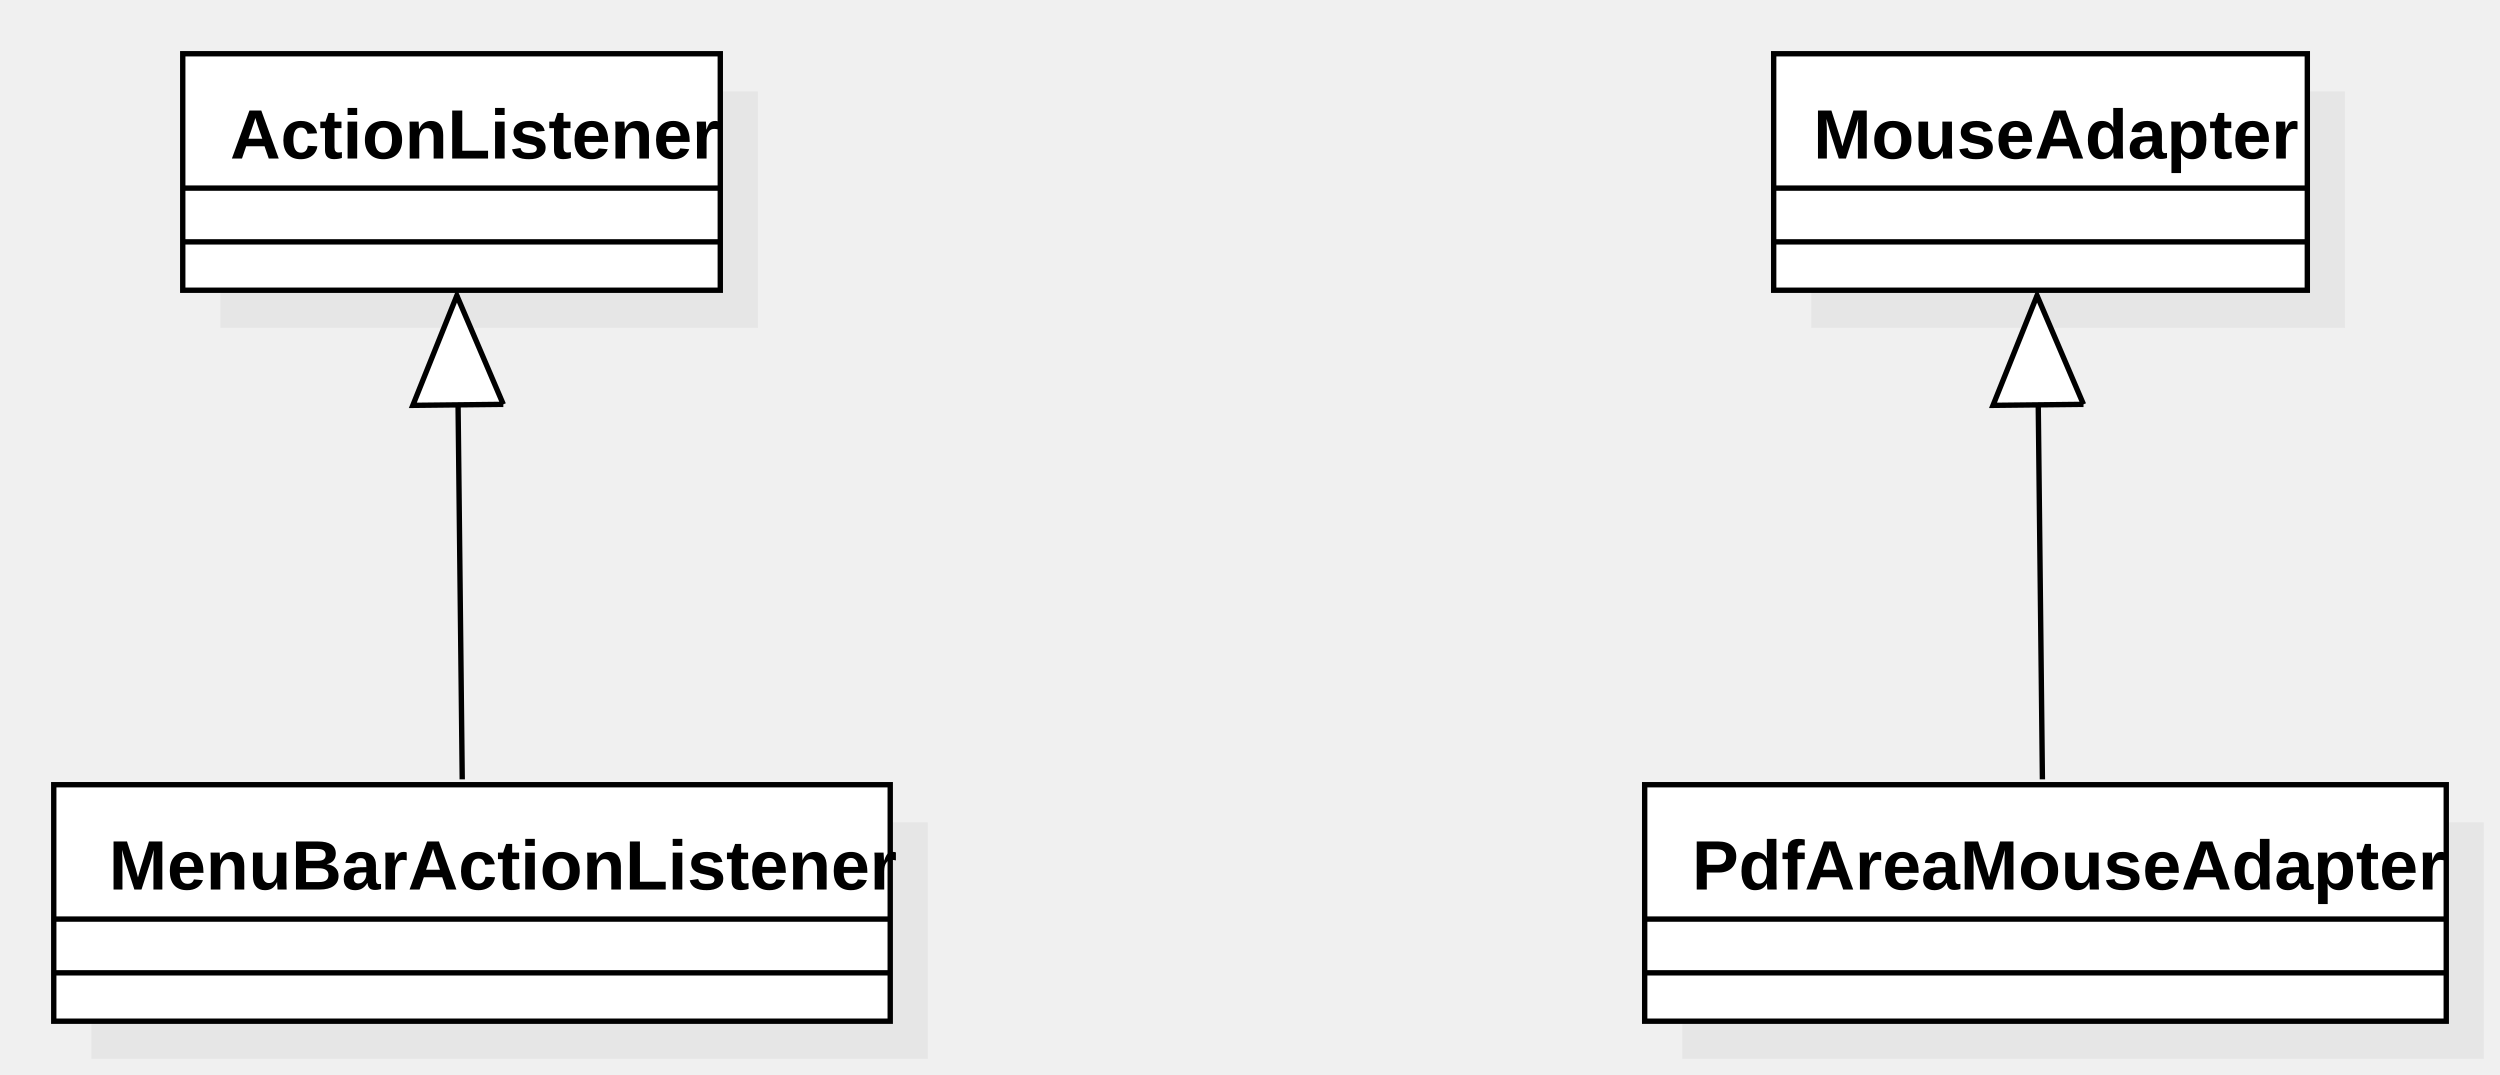
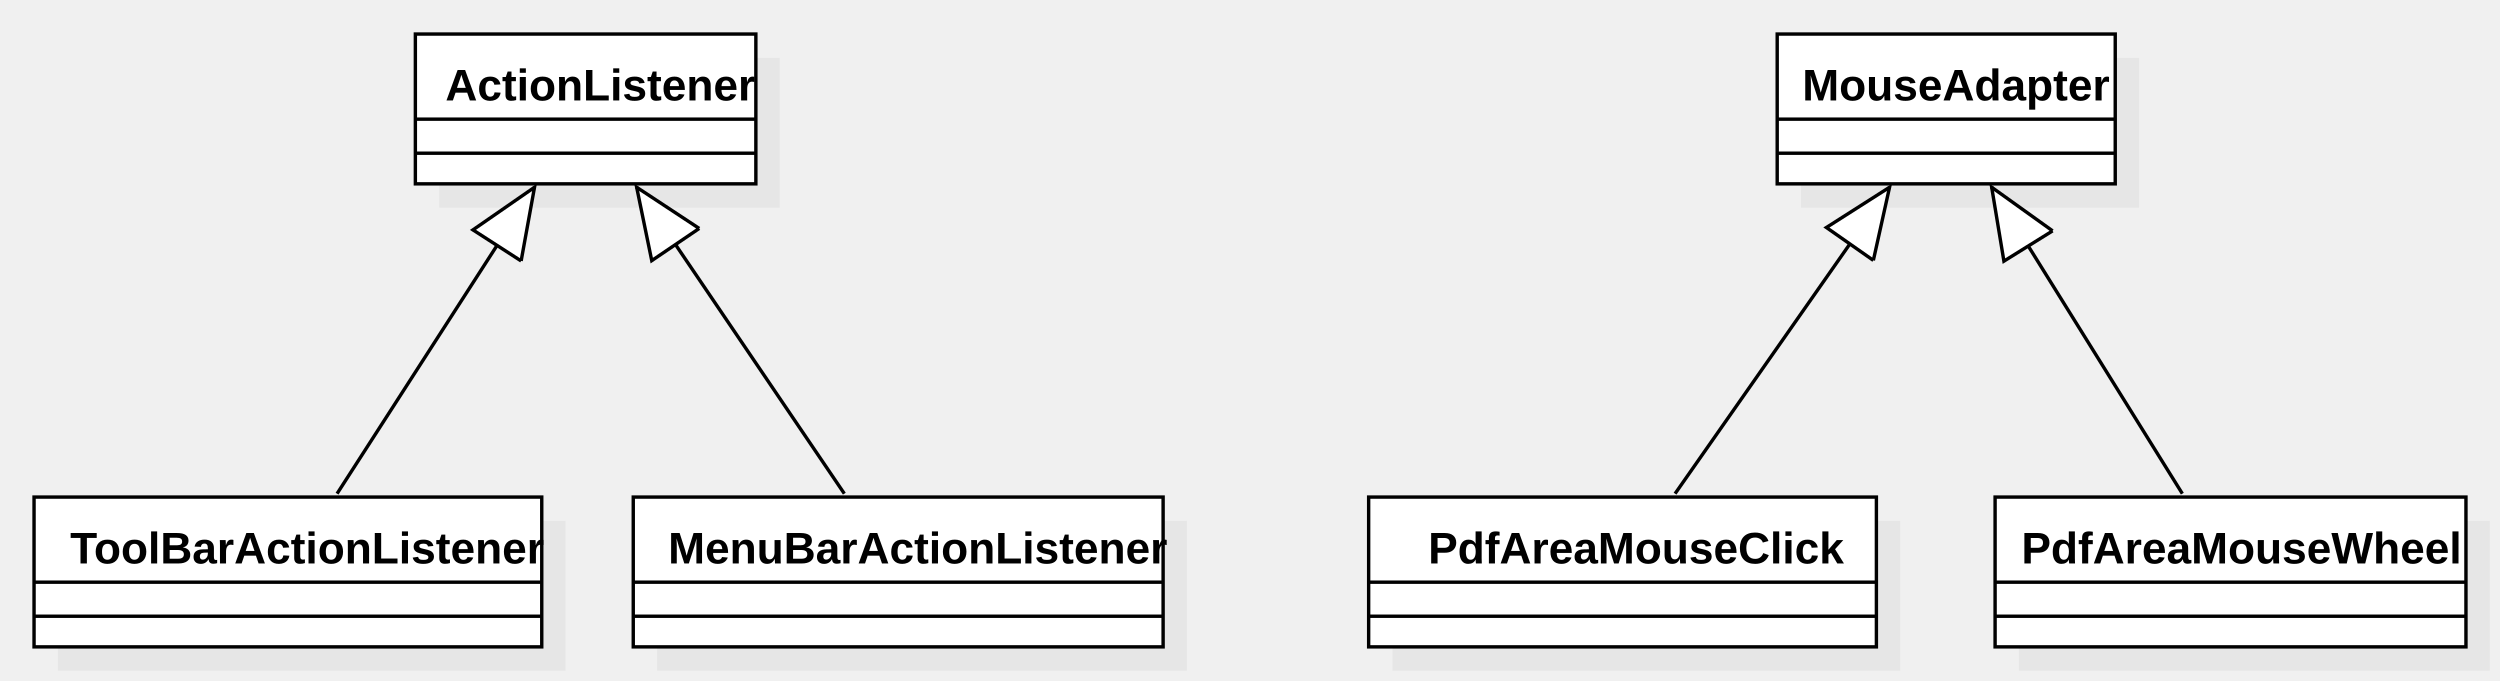
- <svg xmlns="http://www.w3.org/2000/svg" version="1.1" width="465.137" height="200">
+ <svg xmlns="http://www.w3.org/2000/svg" version="1.1" width="734.302" height="200">
  <defs />
  <g>
-     <g transform="translate(-230,-350) scale(1,1)">
+     <g transform="translate(-54,-350) scale(1,1)">
      <rect fill="#C0C0C0" stroke="none" x="247" y="503" width="155.631" height="44" opacity="0.2" />
    </g>
-     <g transform="translate(-230,-350) scale(1,1)">
+     <g transform="translate(-54,-350) scale(1,1)">
      <rect fill="#ffffff" stroke="none" x="240" y="496" width="155.631" height="44" />
    </g>
-     <g transform="translate(-230,-350) scale(1,1)">
+     <g transform="translate(-54,-350) scale(1,1)">
      <path fill="none" stroke="#000000" d="M 240 496 L 395.631 496 L 395.631 540 L 240 540 L 240 496 Z Z" stroke-miterlimit="10" />
    </g>
-     <g transform="translate(-230,-350) scale(1,1)">
+     <g transform="translate(-54,-350) scale(1,1)">
      <path fill="none" stroke="#000000" d="M 240 521 L 395.631 521" stroke-miterlimit="10" />
    </g>
-     <g transform="translate(-230,-350) scale(1,1)">
+     <g transform="translate(-54,-350) scale(1,1)">
      <path fill="none" stroke="#000000" d="M 240 531 L 395.631 531" stroke-miterlimit="10" />
    </g>
-     <g transform="translate(-230,-350) scale(1,1)">
+     <g transform="translate(-54,-350) scale(1,1)">
      <g>
        <path fill="none" stroke="none" />
        <text fill="#000000" stroke="none" font-family="Arial" font-size="13px" font-style="normal" font-weight="bold" text-decoration="none" x="250.251" y="515.5">MenuBarActionListener</text>
      </g>
    </g>
-     <g transform="translate(-230,-350) scale(1,1)">
-       <rect fill="#C0C0C0" stroke="none" x="543" y="503" width="149.137" height="44" opacity="0.2" />
+     <g transform="translate(-54,-350) scale(1,1)">
+       <rect fill="#C0C0C0" stroke="none" x="463" y="503" width="149.137" height="44" opacity="0.2" />
    </g>
-     <g transform="translate(-230,-350) scale(1,1)">
-       <rect fill="#ffffff" stroke="none" x="536" y="496" width="149.137" height="44" />
+     <g transform="translate(-54,-350) scale(1,1)">
+       <rect fill="#ffffff" stroke="none" x="456" y="496" width="149.137" height="44" />
    </g>
-     <g transform="translate(-230,-350) scale(1,1)">
-       <path fill="none" stroke="#000000" d="M 536 496 L 685.137 496 L 685.137 540 L 536 540 L 536 496 Z Z" stroke-miterlimit="10" />
+     <g transform="translate(-54,-350) scale(1,1)">
+       <path fill="none" stroke="#000000" d="M 456 496 L 605.137 496 L 605.137 540 L 456 540 L 456 496 Z Z" stroke-miterlimit="10" />
    </g>
-     <g transform="translate(-230,-350) scale(1,1)">
-       <path fill="none" stroke="#000000" d="M 536 521 L 685.137 521" stroke-miterlimit="10" />
+     <g transform="translate(-54,-350) scale(1,1)">
+       <path fill="none" stroke="#000000" d="M 456 521 L 605.137 521" stroke-miterlimit="10" />
    </g>
-     <g transform="translate(-230,-350) scale(1,1)">
-       <path fill="none" stroke="#000000" d="M 536 531 L 685.137 531" stroke-miterlimit="10" />
+     <g transform="translate(-54,-350) scale(1,1)">
+       <path fill="none" stroke="#000000" d="M 456 531 L 605.137 531" stroke-miterlimit="10" />
    </g>
-     <g transform="translate(-230,-350) scale(1,1)">
+     <g transform="translate(-54,-350) scale(1,1)">
      <g>
        <path fill="none" stroke="none" />
-         <text fill="#000000" stroke="none" font-family="Arial" font-size="13px" font-style="normal" font-weight="bold" text-decoration="none" x="544.807" y="515.5">PdfAreaMouseAdapter</text>
+         <text fill="#000000" stroke="none" font-family="Arial" font-size="13px" font-style="normal" font-weight="bold" text-decoration="none" x="473.49" y="515.5">PdfAreaMouseClick</text>
      </g>
    </g>
-     <g transform="translate(-230,-350) scale(1,1)">
-       <rect fill="#C0C0C0" stroke="none" x="271" y="367" width="100.013" height="44" opacity="0.2" />
+     <g transform="translate(-54,-350) scale(1,1)">
+       <rect fill="#C0C0C0" stroke="none" x="183" y="367" width="100.013" height="44" opacity="0.2" />
    </g>
-     <g transform="translate(-230,-350) scale(1,1)">
-       <rect fill="#ffffff" stroke="none" x="264" y="360" width="100.013" height="44" />
+     <g transform="translate(-54,-350) scale(1,1)">
+       <rect fill="#ffffff" stroke="none" x="176" y="360" width="100.013" height="44" />
    </g>
-     <g transform="translate(-230,-350) scale(1,1)">
-       <path fill="none" stroke="#000000" d="M 264 360 L 364.013 360 L 364.013 404 L 264 404 L 264 360 Z Z" stroke-miterlimit="10" />
+     <g transform="translate(-54,-350) scale(1,1)">
+       <path fill="none" stroke="#000000" d="M 176 360 L 276.013 360 L 276.013 404 L 176 404 L 176 360 Z Z" stroke-miterlimit="10" />
    </g>
-     <g transform="translate(-230,-350) scale(1,1)">
-       <path fill="none" stroke="#000000" d="M 264 385 L 364.013 385" stroke-miterlimit="10" />
+     <g transform="translate(-54,-350) scale(1,1)">
+       <path fill="none" stroke="#000000" d="M 176 385 L 276.013 385" stroke-miterlimit="10" />
    </g>
-     <g transform="translate(-230,-350) scale(1,1)">
-       <path fill="none" stroke="#000000" d="M 264 395 L 364.013 395" stroke-miterlimit="10" />
+     <g transform="translate(-54,-350) scale(1,1)">
+       <path fill="none" stroke="#000000" d="M 176 395 L 276.013 395" stroke-miterlimit="10" />
    </g>
-     <g transform="translate(-230,-350) scale(1,1)">
+     <g transform="translate(-54,-350) scale(1,1)">
      <g>
        <path fill="none" stroke="none" />
-         <text fill="#000000" stroke="none" font-family="Arial" font-size="13px" font-style="normal" font-weight="bold" text-decoration="none" x="272.816" y="379.5">ActionListener</text>
+         <text fill="#000000" stroke="none" font-family="Arial" font-size="13px" font-style="normal" font-weight="bold" text-decoration="none" x="184.816" y="379.5">ActionListener</text>
      </g>
    </g>
-     <g transform="translate(-230,-350) scale(1,1)">
-       <path fill="none" stroke="#000000" d="M 316 495 L 315 405" stroke-miterlimit="10" />
+     <g transform="translate(-54,-350) scale(1,1)">
+       <path fill="none" stroke="#000000" d="M 302 495 L 241 405" stroke-miterlimit="10" />
    </g>
-     <g transform="translate(-230,-350) scale(1,1)">
-       <path fill="#FFFFFF" stroke="none" d="M 323.644 425.231 L 315 405 L 306.807 425.418" />
+     <g transform="translate(-54,-350) scale(1,1)">
+       <path fill="#FFFFFF" stroke="none" d="M 259.373 417.101 L 241 405 L 245.434 426.548" />
    </g>
-     <g transform="translate(-230,-350) scale(1,1)">
-       <path fill="none" stroke="#000000" d="M 323.644 425.231 L 315 405 L 306.807 425.418 L 323.644 425.231" stroke-miterlimit="10" />
+     <g transform="translate(-54,-350) scale(1,1)">
+       <path fill="none" stroke="#000000" d="M 259.373 417.101 L 241 405 L 245.434 426.548 L 259.373 417.101" stroke-miterlimit="10" />
    </g>
-     <g transform="translate(-230,-350) scale(1,1)">
-       <rect fill="#C0C0C0" stroke="none" x="567" y="367" width="99.289" height="44" opacity="0.2" />
+     <g transform="translate(-54,-350) scale(1,1)">
+       <rect fill="#C0C0C0" stroke="none" x="583" y="367" width="99.289" height="44" opacity="0.2" />
    </g>
-     <g transform="translate(-230,-350) scale(1,1)">
-       <rect fill="#ffffff" stroke="none" x="560" y="360" width="99.289" height="44" />
+     <g transform="translate(-54,-350) scale(1,1)">
+       <rect fill="#ffffff" stroke="none" x="576" y="360" width="99.289" height="44" />
    </g>
-     <g transform="translate(-230,-350) scale(1,1)">
-       <path fill="none" stroke="#000000" d="M 560 360 L 659.289 360 L 659.289 404 L 560 404 L 560 360 Z Z" stroke-miterlimit="10" />
+     <g transform="translate(-54,-350) scale(1,1)">
+       <path fill="none" stroke="#000000" d="M 576 360 L 675.289 360 L 675.289 404 L 576 404 L 576 360 Z Z" stroke-miterlimit="10" />
    </g>
-     <g transform="translate(-230,-350) scale(1,1)">
-       <path fill="none" stroke="#000000" d="M 560 385 L 659.289 385" stroke-miterlimit="10" />
+     <g transform="translate(-54,-350) scale(1,1)">
+       <path fill="none" stroke="#000000" d="M 576 385 L 675.289 385" stroke-miterlimit="10" />
    </g>
-     <g transform="translate(-230,-350) scale(1,1)">
-       <path fill="none" stroke="#000000" d="M 560 395 L 659.289 395" stroke-miterlimit="10" />
+     <g transform="translate(-54,-350) scale(1,1)">
+       <path fill="none" stroke="#000000" d="M 576 395 L 675.289 395" stroke-miterlimit="10" />
    </g>
-     <g transform="translate(-230,-350) scale(1,1)">
+     <g transform="translate(-54,-350) scale(1,1)">
      <g>
        <path fill="none" stroke="none" />
-         <text fill="#000000" stroke="none" font-family="Arial" font-size="13px" font-style="normal" font-weight="bold" text-decoration="none" x="567.369" y="379.5">MouseAdapter</text>
+         <text fill="#000000" stroke="none" font-family="Arial" font-size="13px" font-style="normal" font-weight="bold" text-decoration="none" x="583.369" y="379.5">MouseAdapter</text>
      </g>
    </g>
-     <g transform="translate(-230,-350) scale(1,1)">
-       <path fill="none" stroke="#000000" d="M 610 495 L 609 405" stroke-miterlimit="10" />
+     <g transform="translate(-54,-350) scale(1,1)">
+       <path fill="none" stroke="#000000" d="M 546 495 L 609 405" stroke-miterlimit="10" />
    </g>
-     <g transform="translate(-230,-350) scale(1,1)">
-       <path fill="#FFFFFF" stroke="none" d="M 617.644 425.231 L 609 405 L 600.807 425.418" />
+     <g transform="translate(-54,-350) scale(1,1)">
+       <path fill="#FFFFFF" stroke="none" d="M 604.241 426.479 L 609 405 L 590.447 416.823" />
    </g>
-     <g transform="translate(-230,-350) scale(1,1)">
-       <path fill="none" stroke="#000000" d="M 617.644 425.231 L 609 405 L 600.807 425.418 L 617.644 425.231" stroke-miterlimit="10" />
+     <g transform="translate(-54,-350) scale(1,1)">
+       <path fill="none" stroke="#000000" d="M 604.241 426.479 L 609 405 L 590.447 416.823 L 604.241 426.479" stroke-miterlimit="10" />
+     </g>
+     <g transform="translate(-54,-350) scale(1,1)">
+       <rect fill="#C0C0C0" stroke="none" x="647" y="503" width="138.302" height="44" opacity="0.2" />
+     </g>
+     <g transform="translate(-54,-350) scale(1,1)">
+       <rect fill="#ffffff" stroke="none" x="640" y="496" width="138.302" height="44" />
+     </g>
+     <g transform="translate(-54,-350) scale(1,1)">
+       <path fill="none" stroke="#000000" d="M 640 496 L 778.302 496 L 778.302 540 L 640 540 L 640 496 Z Z" stroke-miterlimit="10" />
+     </g>
+     <g transform="translate(-54,-350) scale(1,1)">
+       <path fill="none" stroke="#000000" d="M 640 521 L 778.302 521" stroke-miterlimit="10" />
+     </g>
+     <g transform="translate(-54,-350) scale(1,1)">
+       <path fill="none" stroke="#000000" d="M 640 531 L 778.302 531" stroke-miterlimit="10" />
+     </g>
+     <g transform="translate(-54,-350) scale(1,1)">
+       <g>
+         <path fill="none" stroke="none" />
+         <text fill="#000000" stroke="none" font-family="Arial" font-size="13px" font-style="normal" font-weight="bold" text-decoration="none" x="647.731" y="515.5">PdfAreaMouseWheel</text>
+       </g>
+     </g>
+     <g transform="translate(-54,-350) scale(1,1)">
+       <path fill="none" stroke="#000000" d="M 695 495 L 639 405" stroke-miterlimit="10" />
+     </g>
+     <g transform="translate(-54,-350) scale(1,1)">
+       <path fill="#FFFFFF" stroke="none" d="M 656.886 417.81 L 639 405 L 642.59 426.705" />
+     </g>
+     <g transform="translate(-54,-350) scale(1,1)">
+       <path fill="none" stroke="#000000" d="M 656.886 417.81 L 639 405 L 642.59 426.705 L 656.886 417.81" stroke-miterlimit="10" />
+     </g>
+     <g transform="translate(-54,-350) scale(1,1)">
+       <rect fill="#C0C0C0" stroke="none" x="71" y="503" width="149.125" height="44" opacity="0.2" />
+     </g>
+     <g transform="translate(-54,-350) scale(1,1)">
+       <rect fill="#ffffff" stroke="none" x="64" y="496" width="149.125" height="44" />
+     </g>
+     <g transform="translate(-54,-350) scale(1,1)">
+       <path fill="none" stroke="#000000" d="M 64 496 L 213.125 496 L 213.125 540 L 64 540 L 64 496 Z Z" stroke-miterlimit="10" />
+     </g>
+     <g transform="translate(-54,-350) scale(1,1)">
+       <path fill="none" stroke="#000000" d="M 64 521 L 213.125 521" stroke-miterlimit="10" />
+     </g>
+     <g transform="translate(-54,-350) scale(1,1)">
+       <path fill="none" stroke="#000000" d="M 64 531 L 213.125 531" stroke-miterlimit="10" />
+     </g>
+     <g transform="translate(-54,-350) scale(1,1)">
+       <g>
+         <path fill="none" stroke="none" />
+         <text fill="#000000" stroke="none" font-family="Arial" font-size="13px" font-style="normal" font-weight="bold" text-decoration="none" x="74.613" y="515.5">ToolBarActionListener</text>
+       </g>
+     </g>
+     <g transform="translate(-54,-350) scale(1,1)">
+       <path fill="none" stroke="#000000" d="M 153 495 L 211 405" stroke-miterlimit="10" />
+     </g>
+     <g transform="translate(-54,-350) scale(1,1)">
+       <path fill="#FFFFFF" stroke="none" d="M 207.067 426.646 L 211 405 L 192.913 417.524" />
+     </g>
+     <g transform="translate(-54,-350) scale(1,1)">
+       <path fill="none" stroke="#000000" d="M 207.067 426.646 L 211 405 L 192.913 417.524 L 207.067 426.646" stroke-miterlimit="10" />
    </g>
  </g>
</svg>
